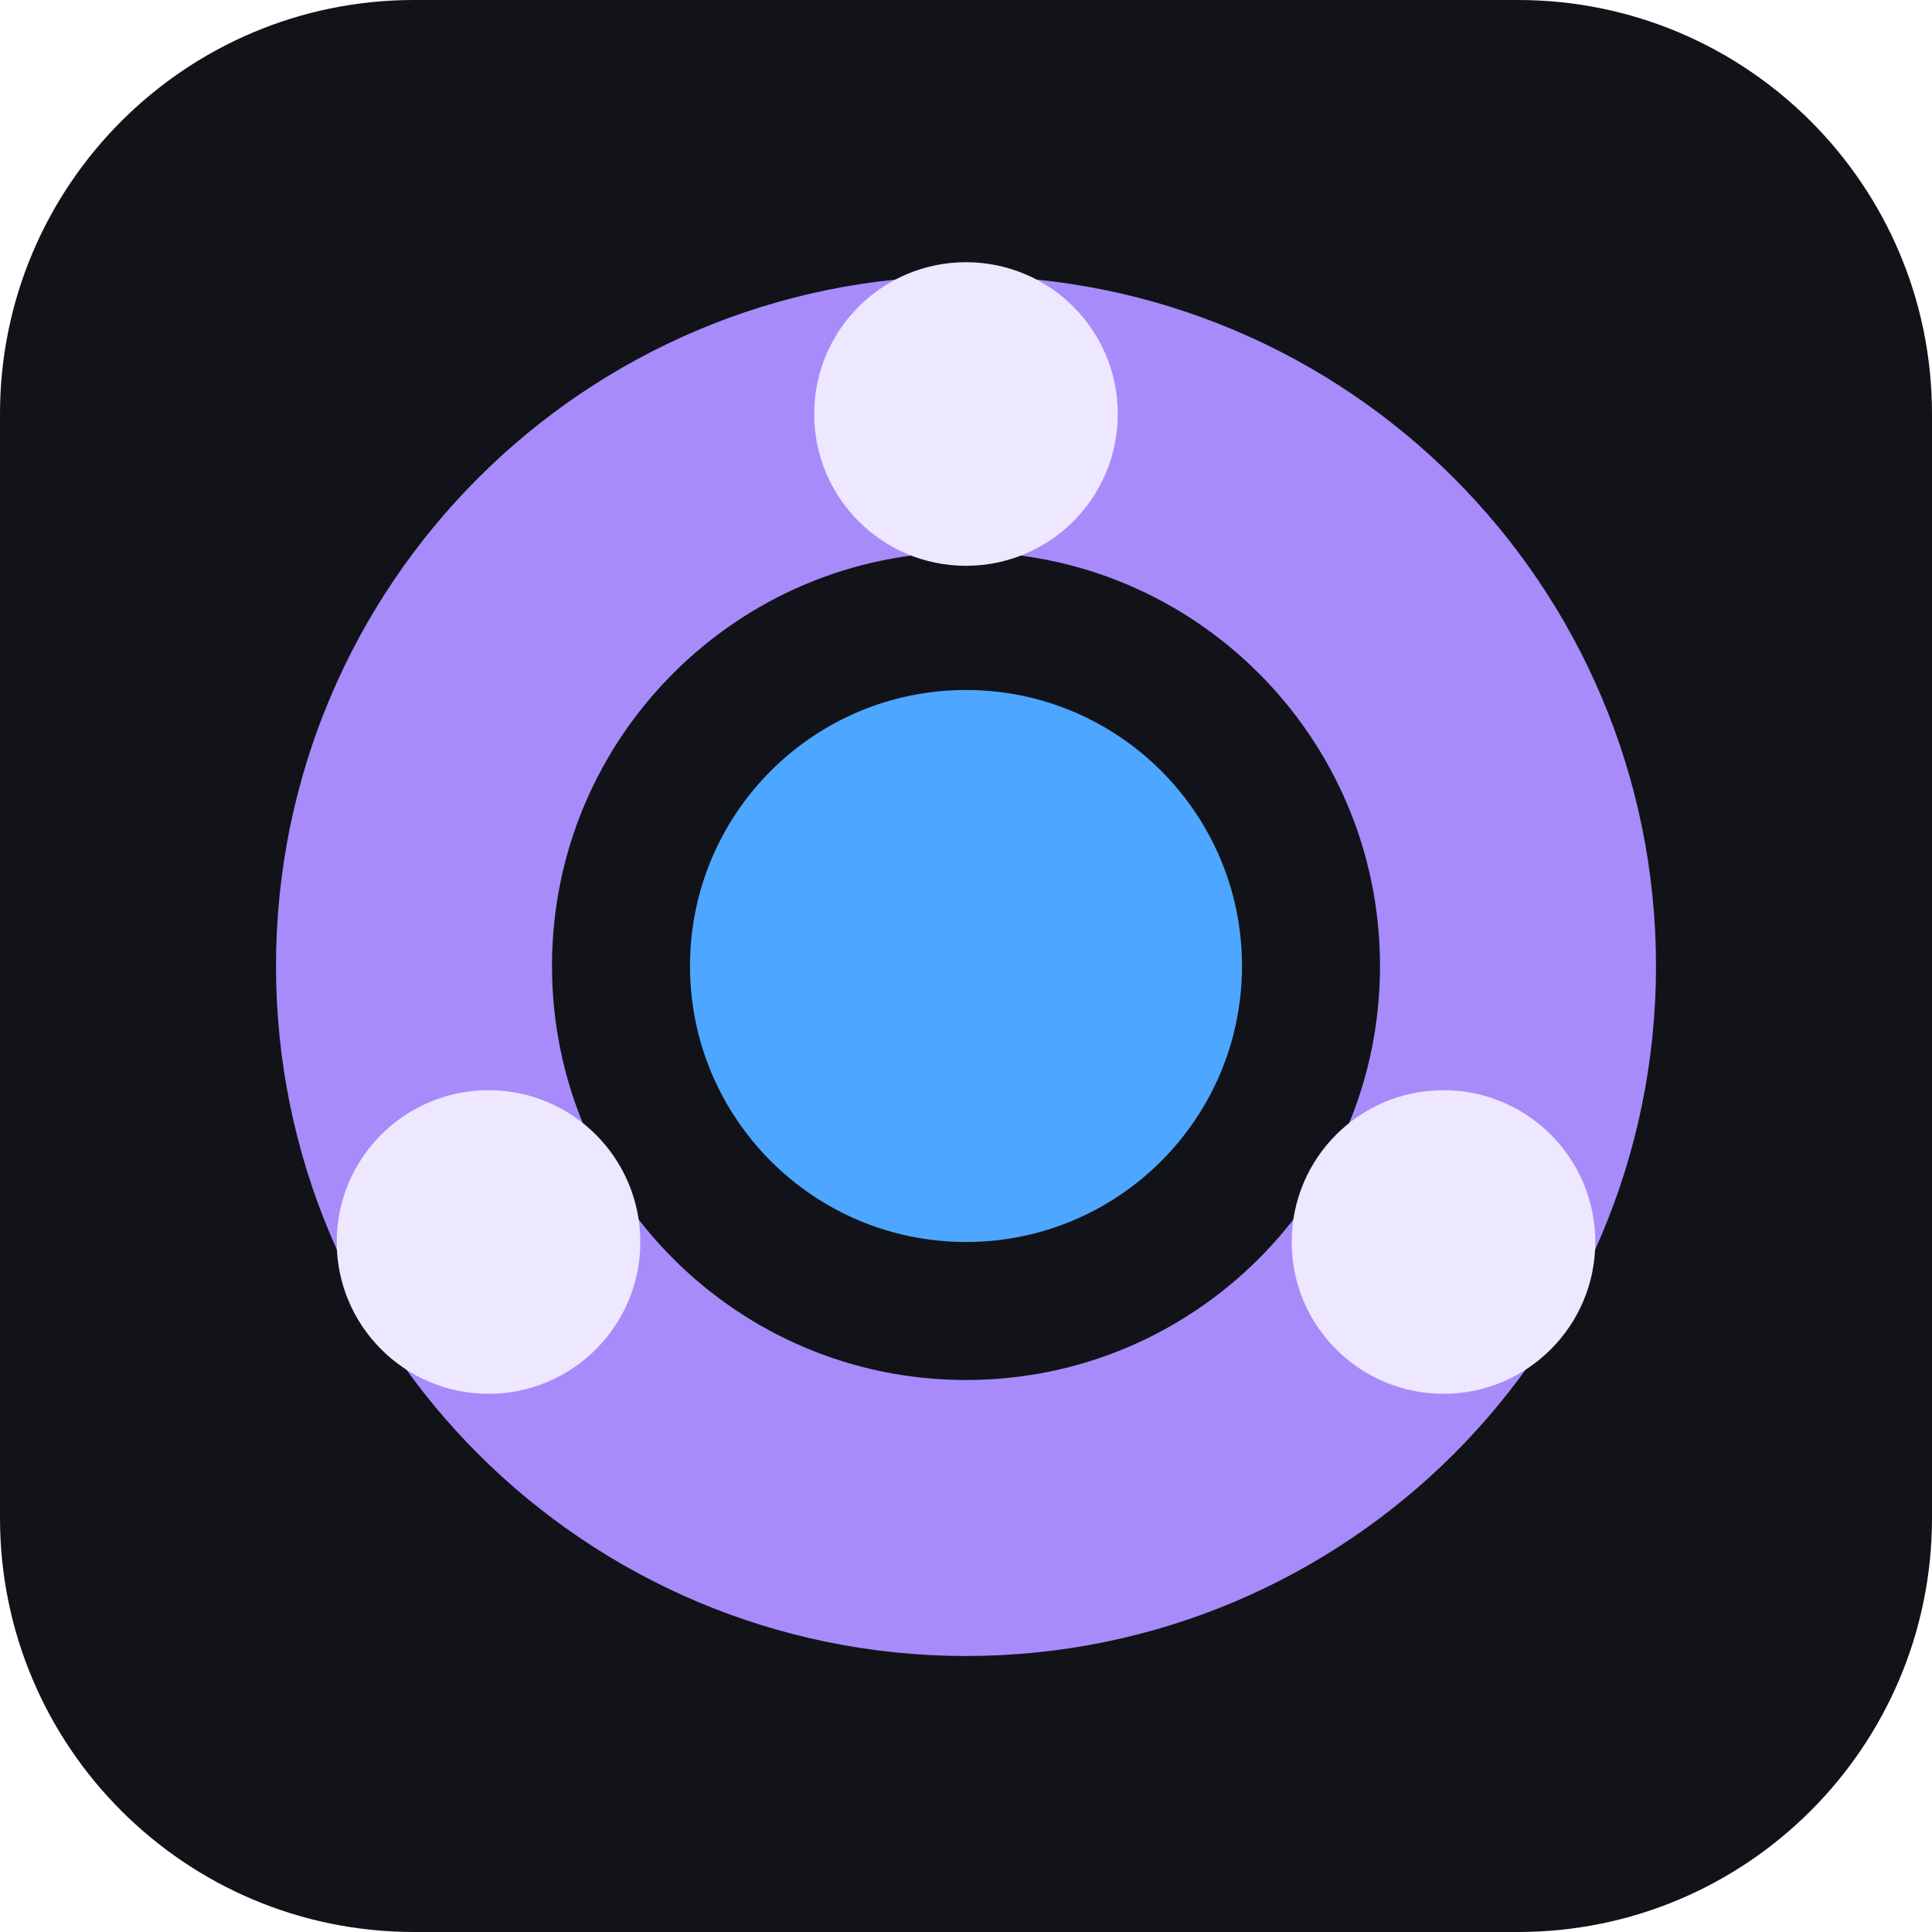
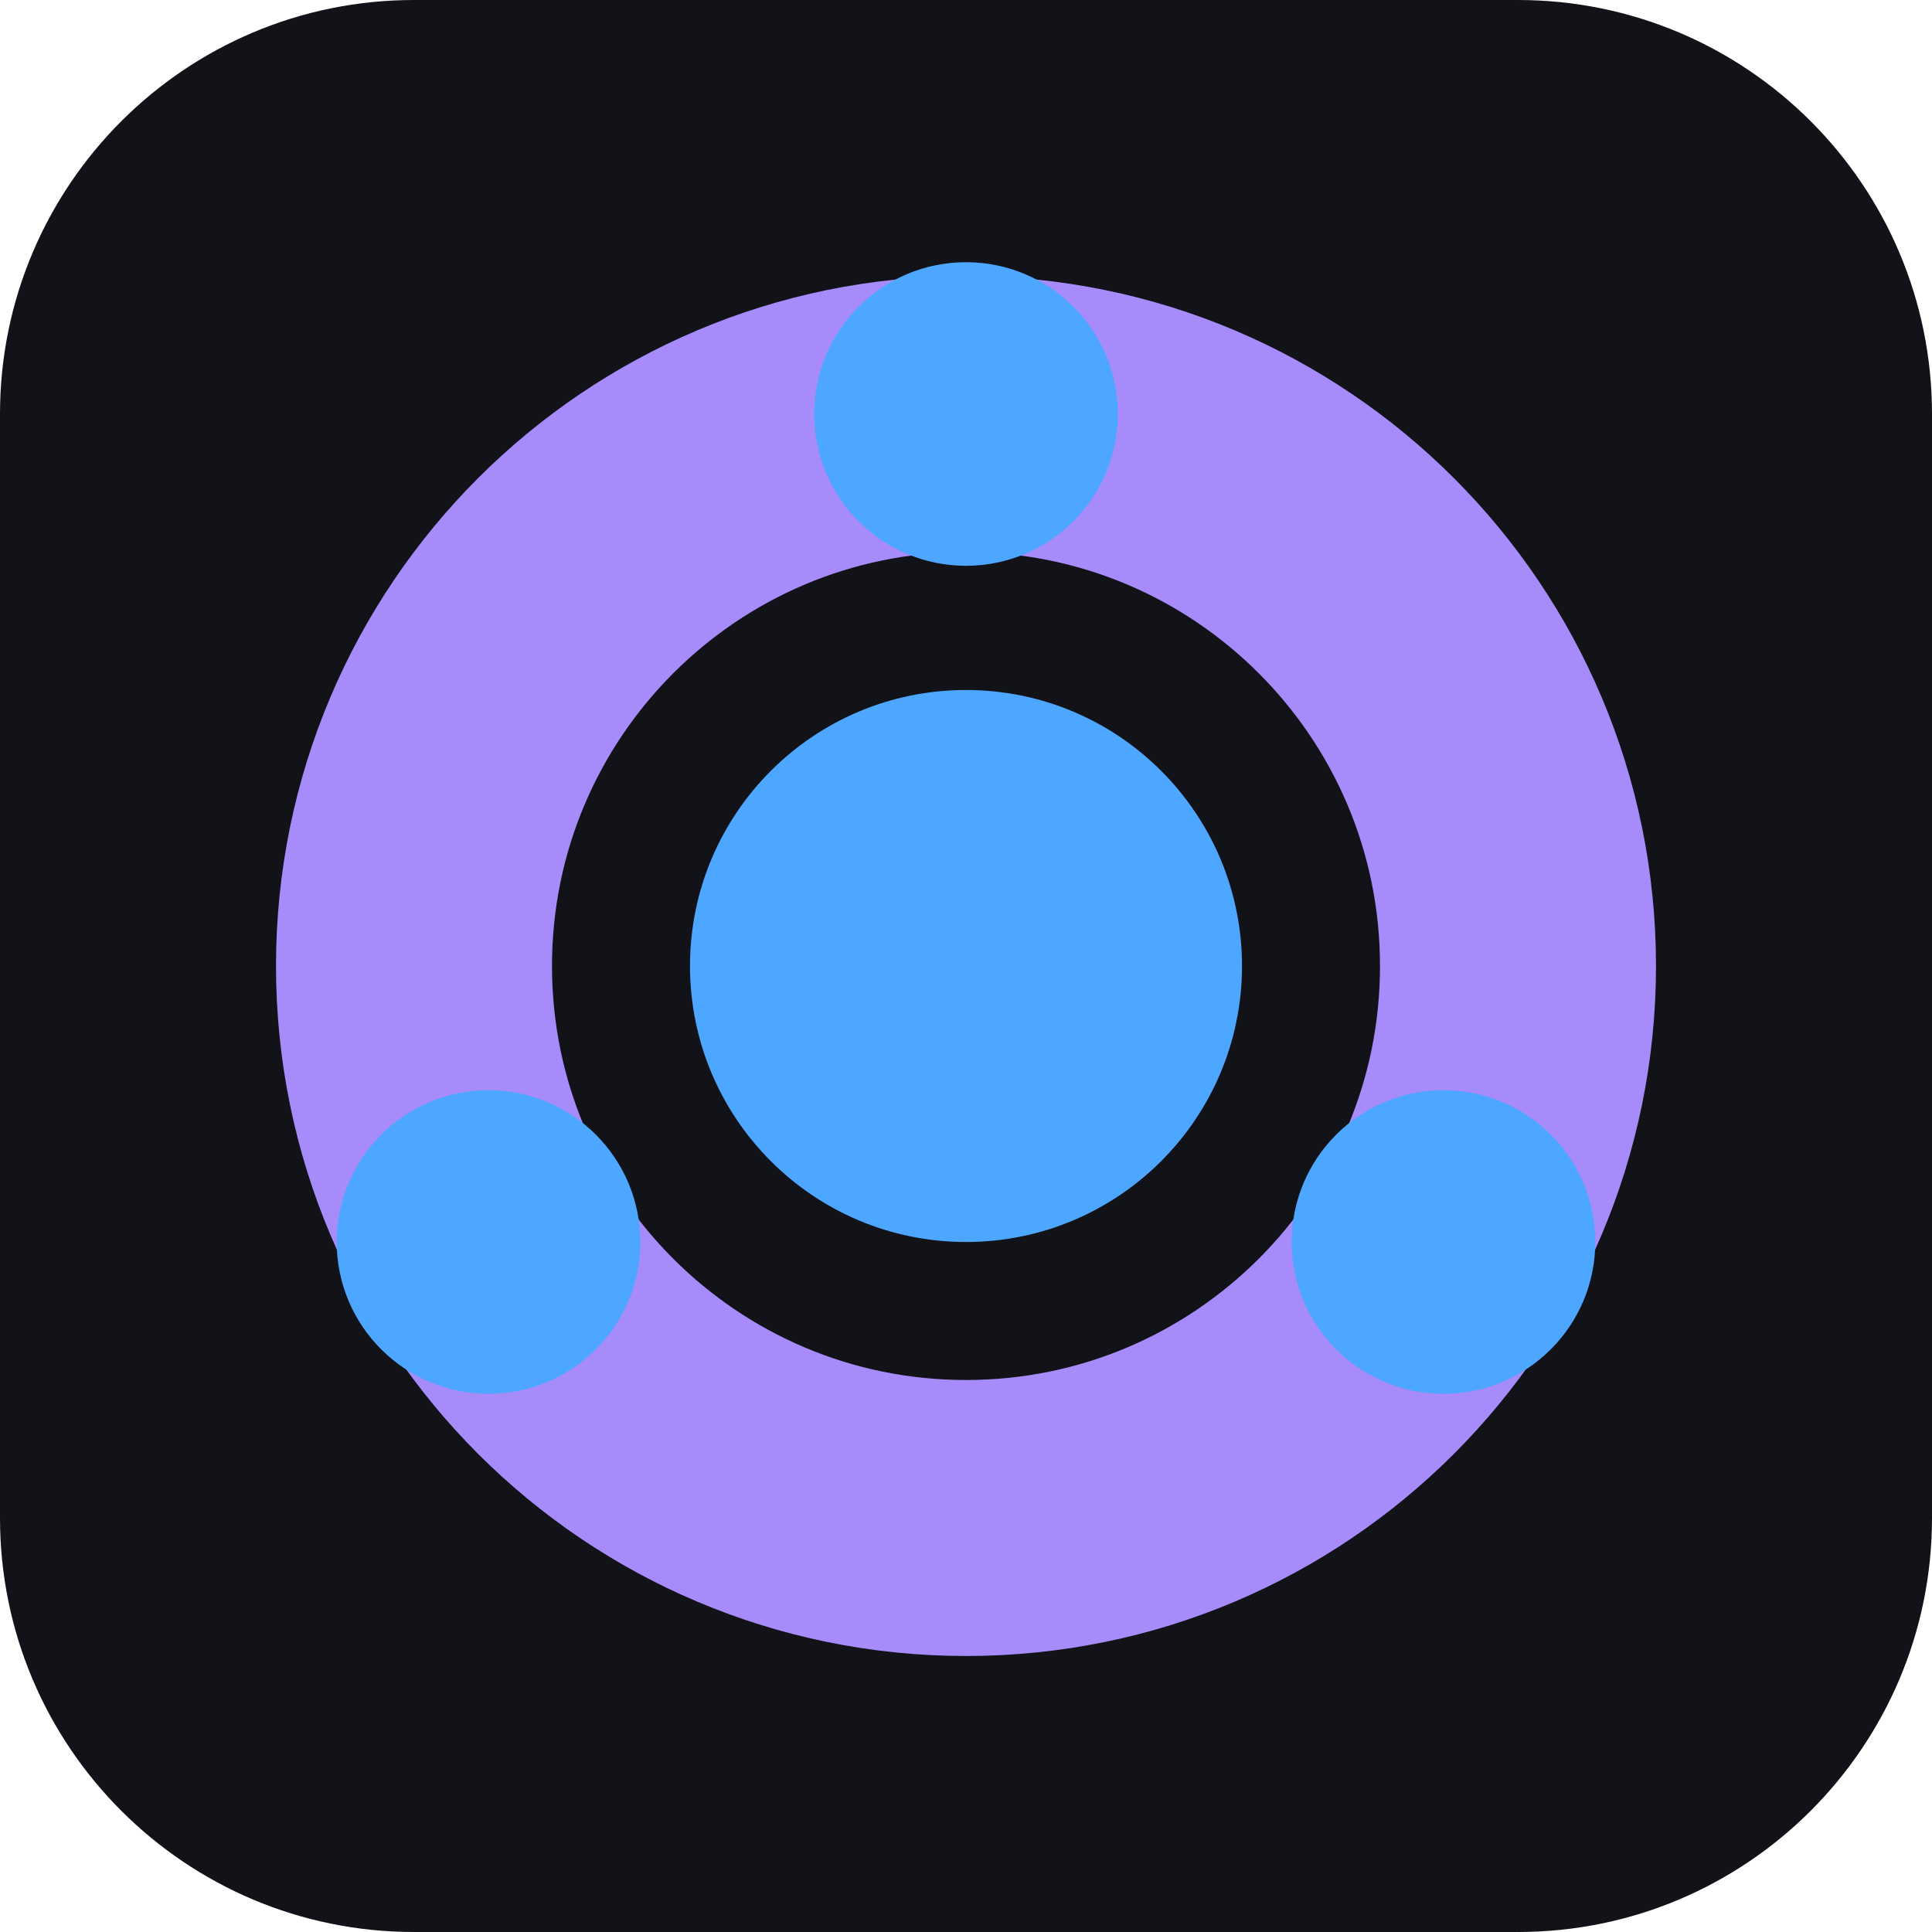
<svg xmlns="http://www.w3.org/2000/svg" viewBox="0 0 14 14" width="14" height="14">
  <rect width="14" height="14" rx="3" fill="#111318" />
  <circle cx="7" cy="7" r="4" fill="none" stroke="#A78BFA" stroke-width="2" />
  <circle cx="7" cy="7" r="2" fill="#4DA6FF" />
-   <g fill="#EDE7FF">
+   <g fill="#4DA6FF">
    <circle cx="7" cy="3" r="1.1" />
    <circle cx="10.46" cy="9" r="1.1" />
    <circle cx="3.54" cy="9" r="1.1" />
  </g>
</svg>
